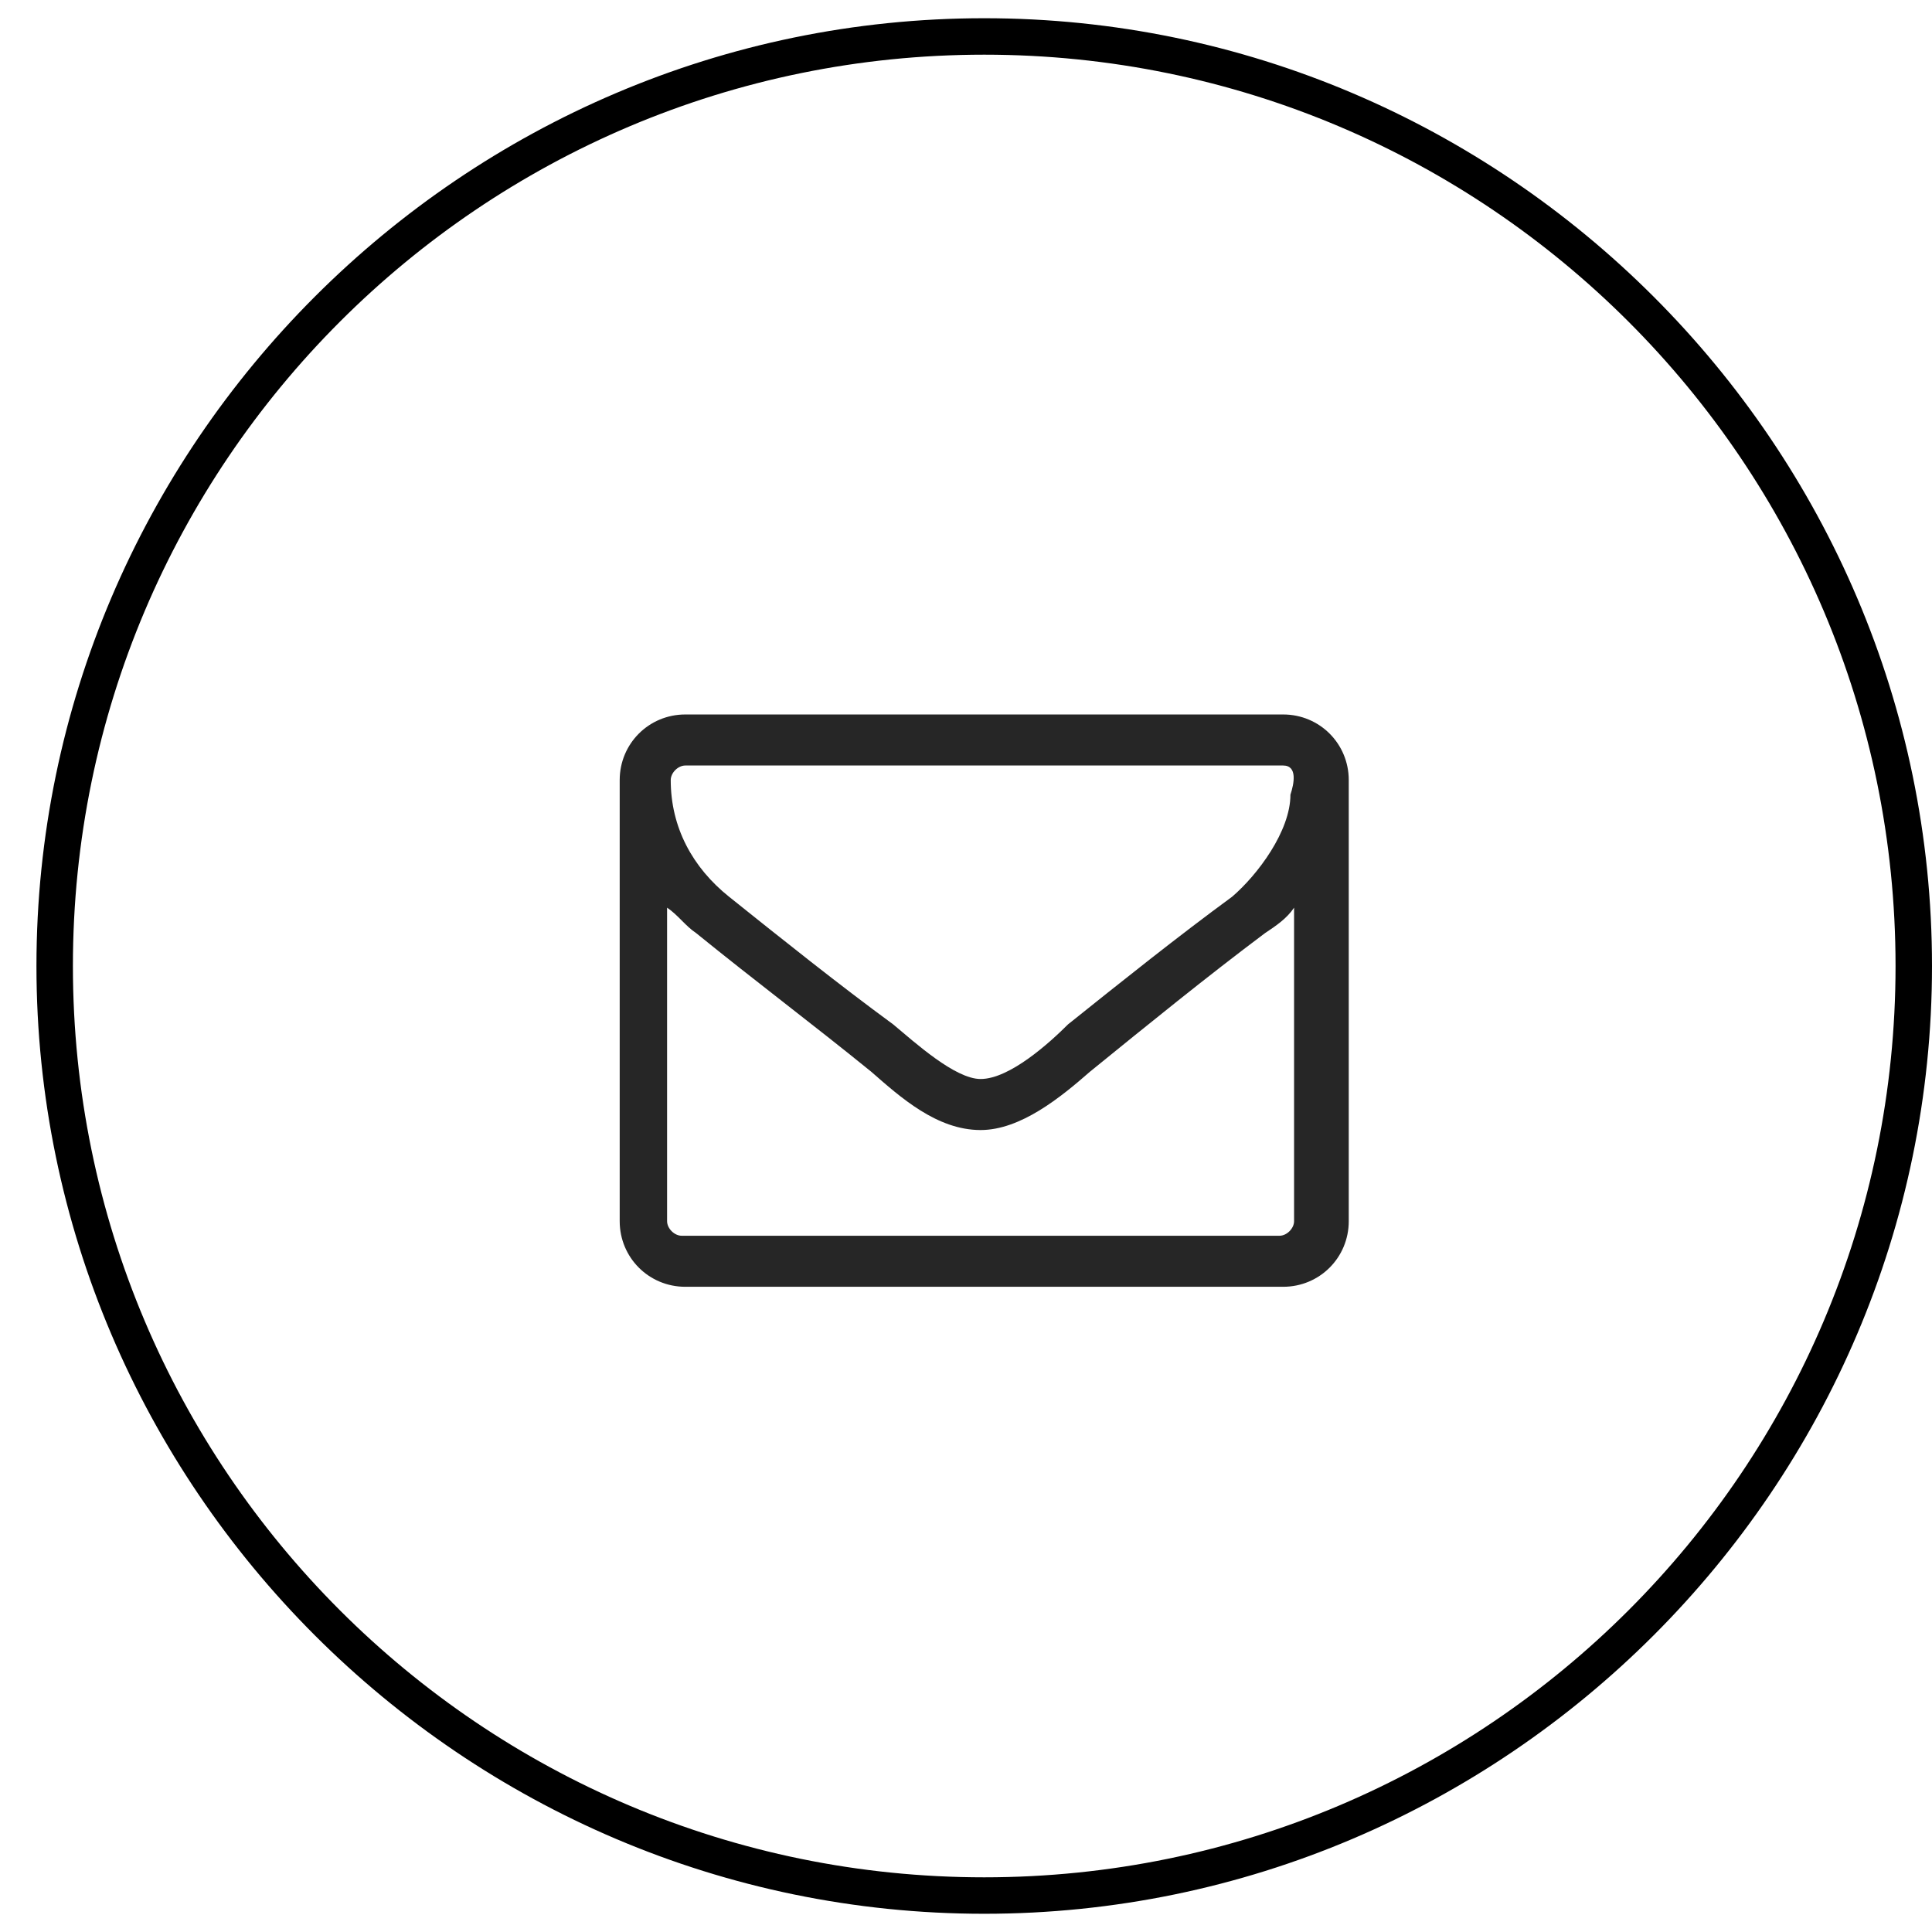
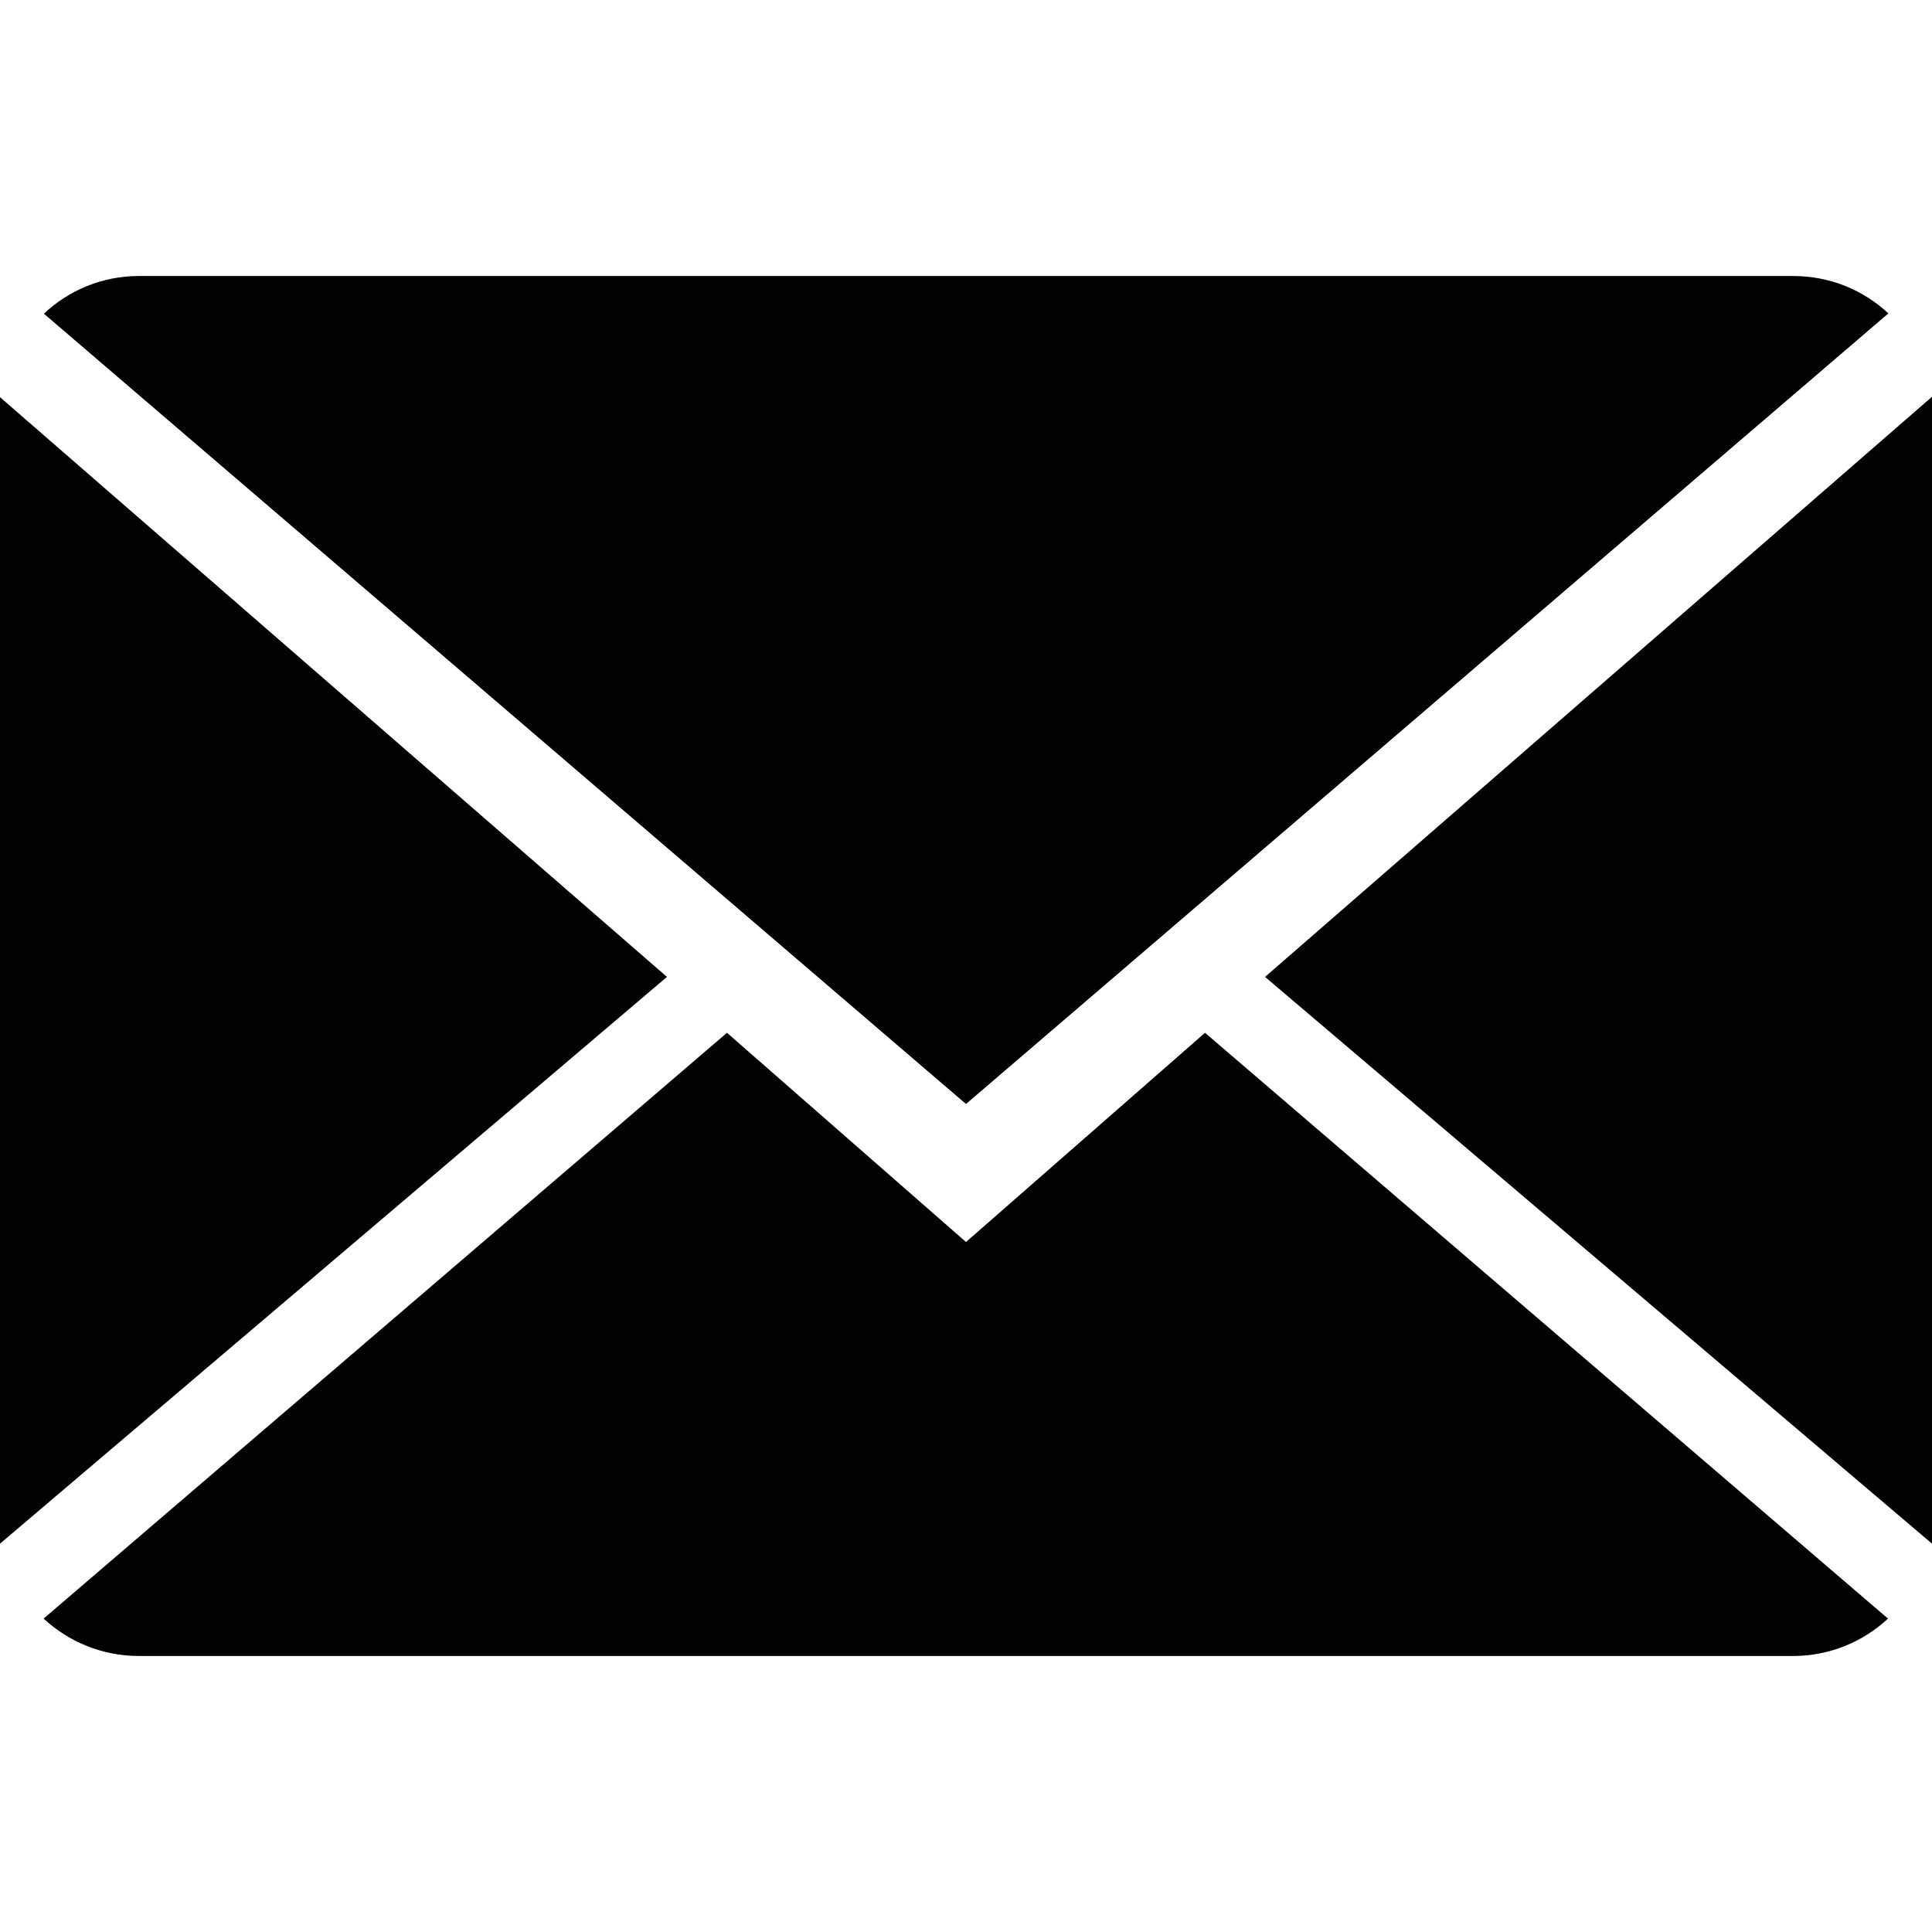
- <svg xmlns="http://www.w3.org/2000/svg" version="1.1" id="Layer_1" x="0px" y="0px" viewBox="0 0 53 53" style="enable-background:new 0 0 53 53;" xml:space="preserve">
-   <style type="text/css">
- 	.st0{fill:#262626;}
- </style>
-   <g id="Oval-6_1_">
-     <path d="M27,52.5c-14.3,0-26-11.7-26-26s11.7-26,26-26s26,11.7,26,26S41.3,52.5,27,52.5z M27,1.5c-13.8,0-25,11.2-25,25   s11.2,25,25,25s25-11.2,25-25S40.8,1.5,27,1.5z" />
+ <svg xmlns="http://www.w3.org/2000/svg" version="1.1" id="Capa_1" x="0px" y="0px" viewBox="0 0 14 14" style="enable-background:new 0 0 14 14;" xml:space="preserve">
+   <g>
+     <g>
+       <path style="fill:#030104;" d="M7,9L5.268,7.484l-4.952,4.245C0.496,11.896,0.739,12,1.007,12h11.986    c0.267,0,0.509-0.104,0.688-0.271L8.732,7.484L7,9z" />
+       <path style="fill:#030104;" d="M13.684,2.271C13.504,2.103,13.262,2,12.993,2H1.007C0.74,2,0.498,2.104,0.318,2.273L7,8    L13.684,2.271z" />
+       <polygon style="fill:#030104;" points="0,2.878 0,11.186 4.833,7.079   " />
+       <polygon style="fill:#030104;" points="9.167,7.079 14,11.186 14,2.875   " />
+     </g>
  </g>
  <g>
-     <path class="st0" d="M37,33.5c0,1-0.8,1.8-1.8,1.8H18.8c-1,0-1.8-0.8-1.8-1.8V21.4c0-1,0.8-1.8,1.8-1.8h16.4c1,0,1.8,0.8,1.8,1.8   V33.5z M35.2,21H18.8c-0.2,0-0.4,0.2-0.4,0.4c0,1.3,0.6,2.4,1.6,3.2c1.5,1.2,3,2.4,4.5,3.5c0.6,0.5,1.7,1.5,2.4,1.5h0h0   c0.8,0,1.9-1,2.4-1.5c1.5-1.2,3-2.4,4.5-3.5c0.7-0.6,1.6-1.8,1.6-2.8C35.5,21.5,35.6,21,35.2,21z M35.5,24.9   c-0.2,0.3-0.5,0.5-0.8,0.7c-1.6,1.2-3.2,2.5-4.8,3.8c-0.8,0.7-1.9,1.6-3,1.6h0h0c-1.2,0-2.2-0.9-3-1.6c-1.6-1.3-3.2-2.5-4.8-3.8   c-0.3-0.2-0.5-0.5-0.8-0.7v8.6c0,0.2,0.2,0.4,0.4,0.4h16.4c0.2,0,0.4-0.2,0.4-0.4V24.9z" />
-   </g>
+ </g>
+   <g>
+ </g>
+   <g>
+ </g>
+   <g>
+ </g>
+   <g>
+ </g>
+   <g>
+ </g>
+   <g>
+ </g>
+   <g>
+ </g>
+   <g>
+ </g>
+   <g>
+ </g>
+   <g>
+ </g>
+   <g>
+ </g>
+   <g>
+ </g>
+   <g>
+ </g>
+   <g>
+ </g>
</svg>
